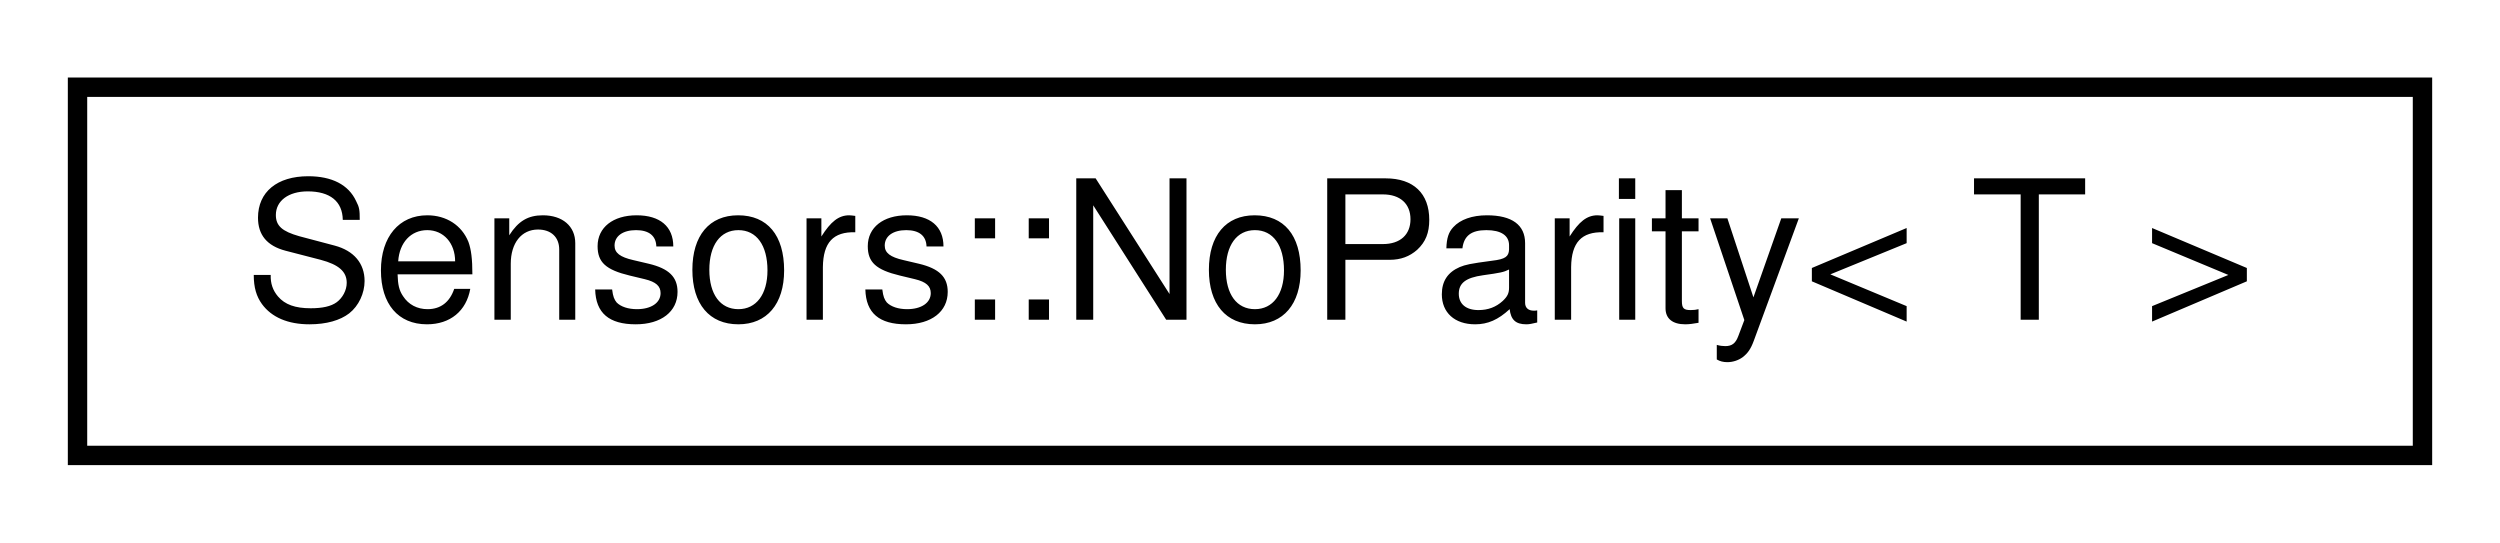
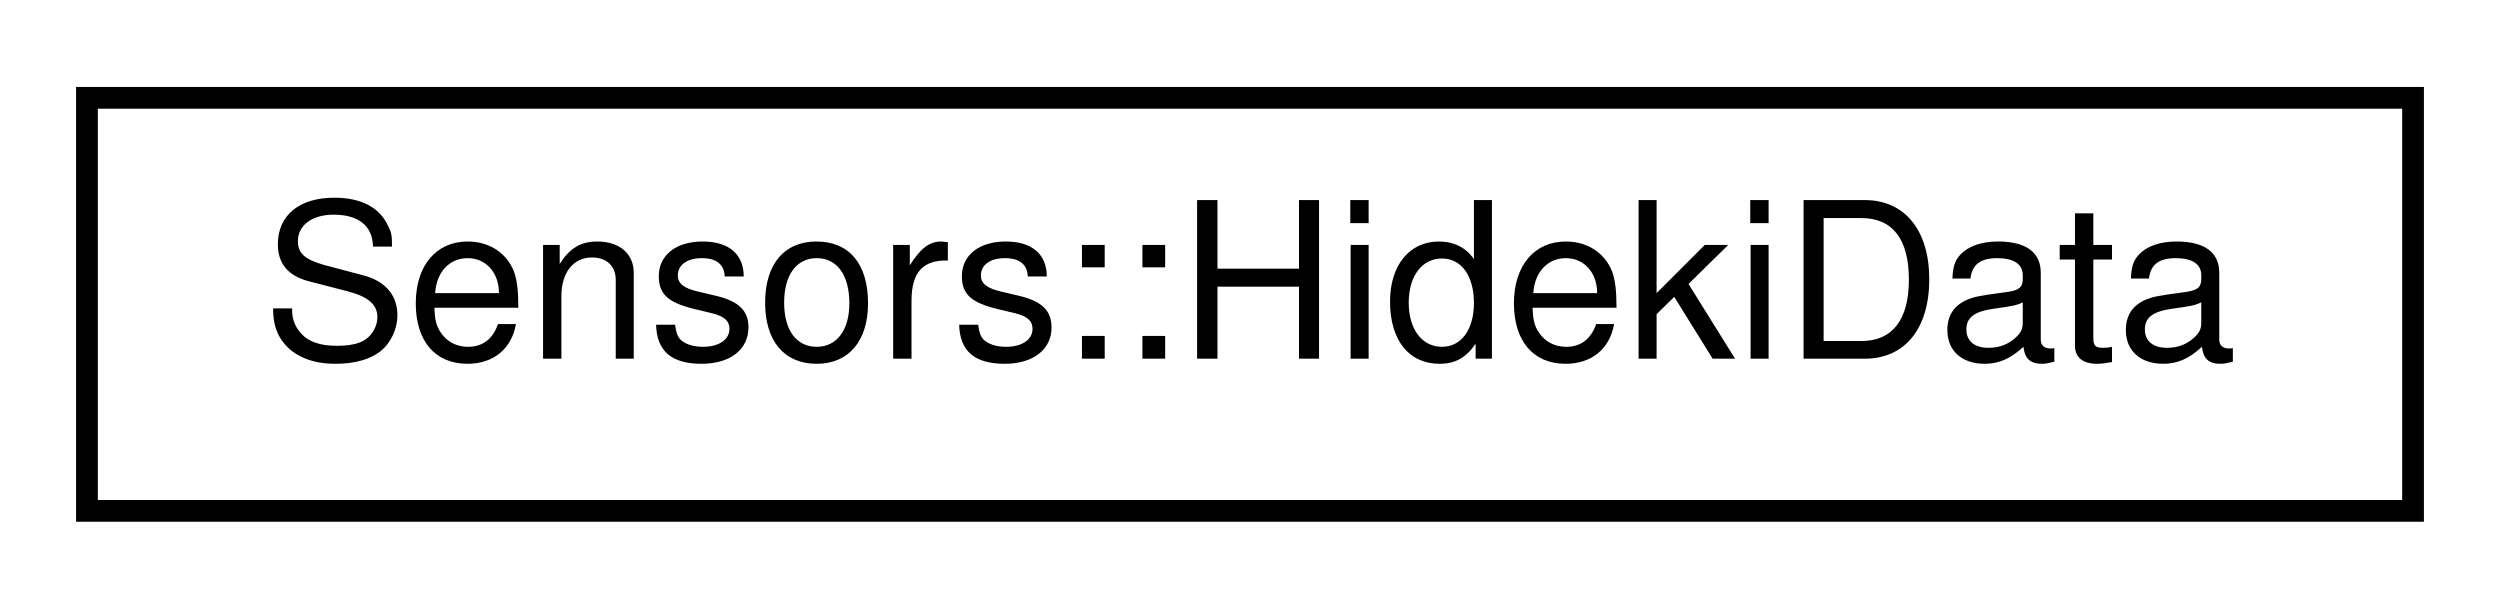
- <svg xmlns="http://www.w3.org/2000/svg" xmlns:xlink="http://www.w3.org/1999/xlink" width="129pt" height="28pt" viewBox="0.00 0.00 129.00 28.00">
+ <svg xmlns="http://www.w3.org/2000/svg" xmlns:xlink="http://www.w3.org/1999/xlink" width="115pt" height="28pt" viewBox="0.00 0.00 115.00 28.00">
  <g id="graph0" class="graph" transform="scale(1 1) rotate(0) translate(4 24)">
    <g id="node1" class="node">
      <g id="a_node1">
-         <a xlink:href="group__libsensors__bitdecoder.html#structSensors_1_1NoParity" target="_top" xlink:title="Configuration parameter for BitDecoder that disables parity checking. ">
-           <polygon fill="none" stroke="black" points="-7.10543e-15,-0.5 -7.10543e-15,-19.5 121,-19.5 121,-0.5 -7.10543e-15,-0.5" />
-           <text text-anchor="middle" x="60.5" y="-7.5" font-family="Helvetica,sans-Serif" font-size="10.00">Sensors::NoParity&lt; T &gt;</text>
+         <a xlink:href="group__libsensors__hideki.html#classSensors_1_1HidekiData" target="_top" xlink:title="Data class for storing values of a HidekiSensor. ">
+           <polygon fill="none" stroke="black" points="-7.10543e-15,-0.5 -7.10543e-15,-19.5 107,-19.5 107,-0.5 -7.10543e-15,-0.5" />
+           <text text-anchor="middle" x="53.5" y="-7.5" font-family="Helvetica,sans-Serif" font-size="10.00">Sensors::HidekiData</text>
        </a>
      </g>
    </g>
  </g>
</svg>
